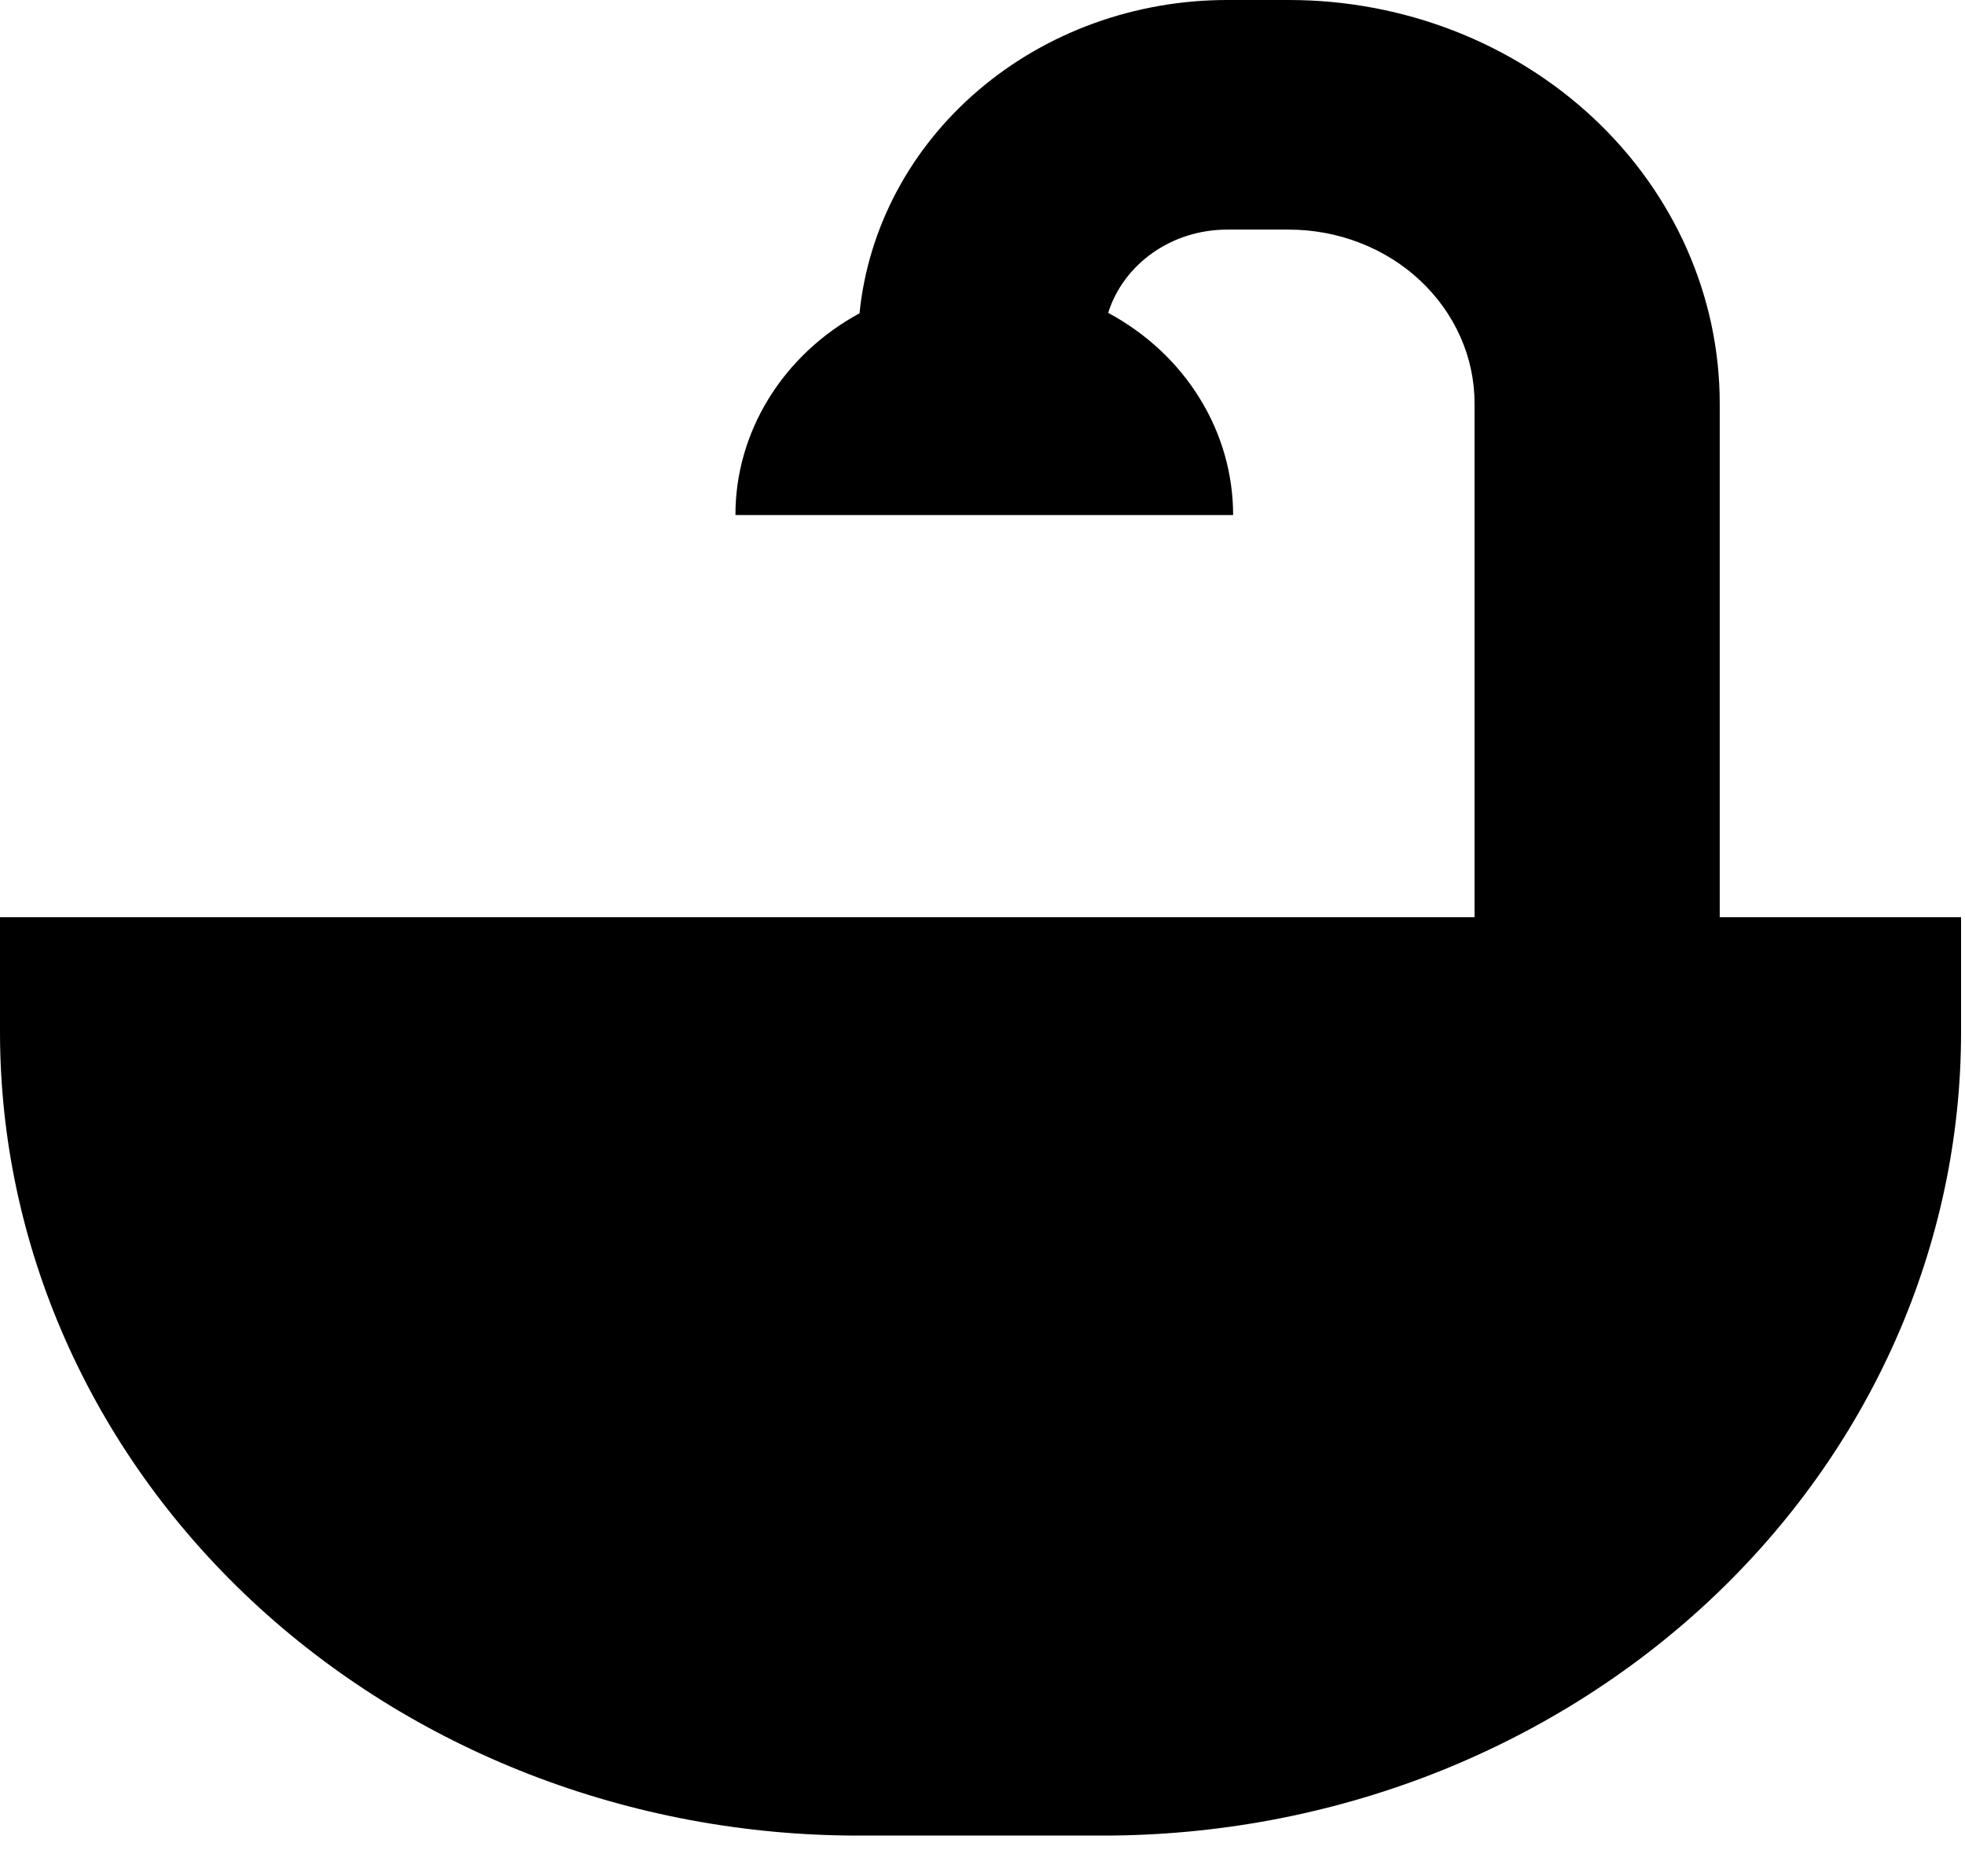
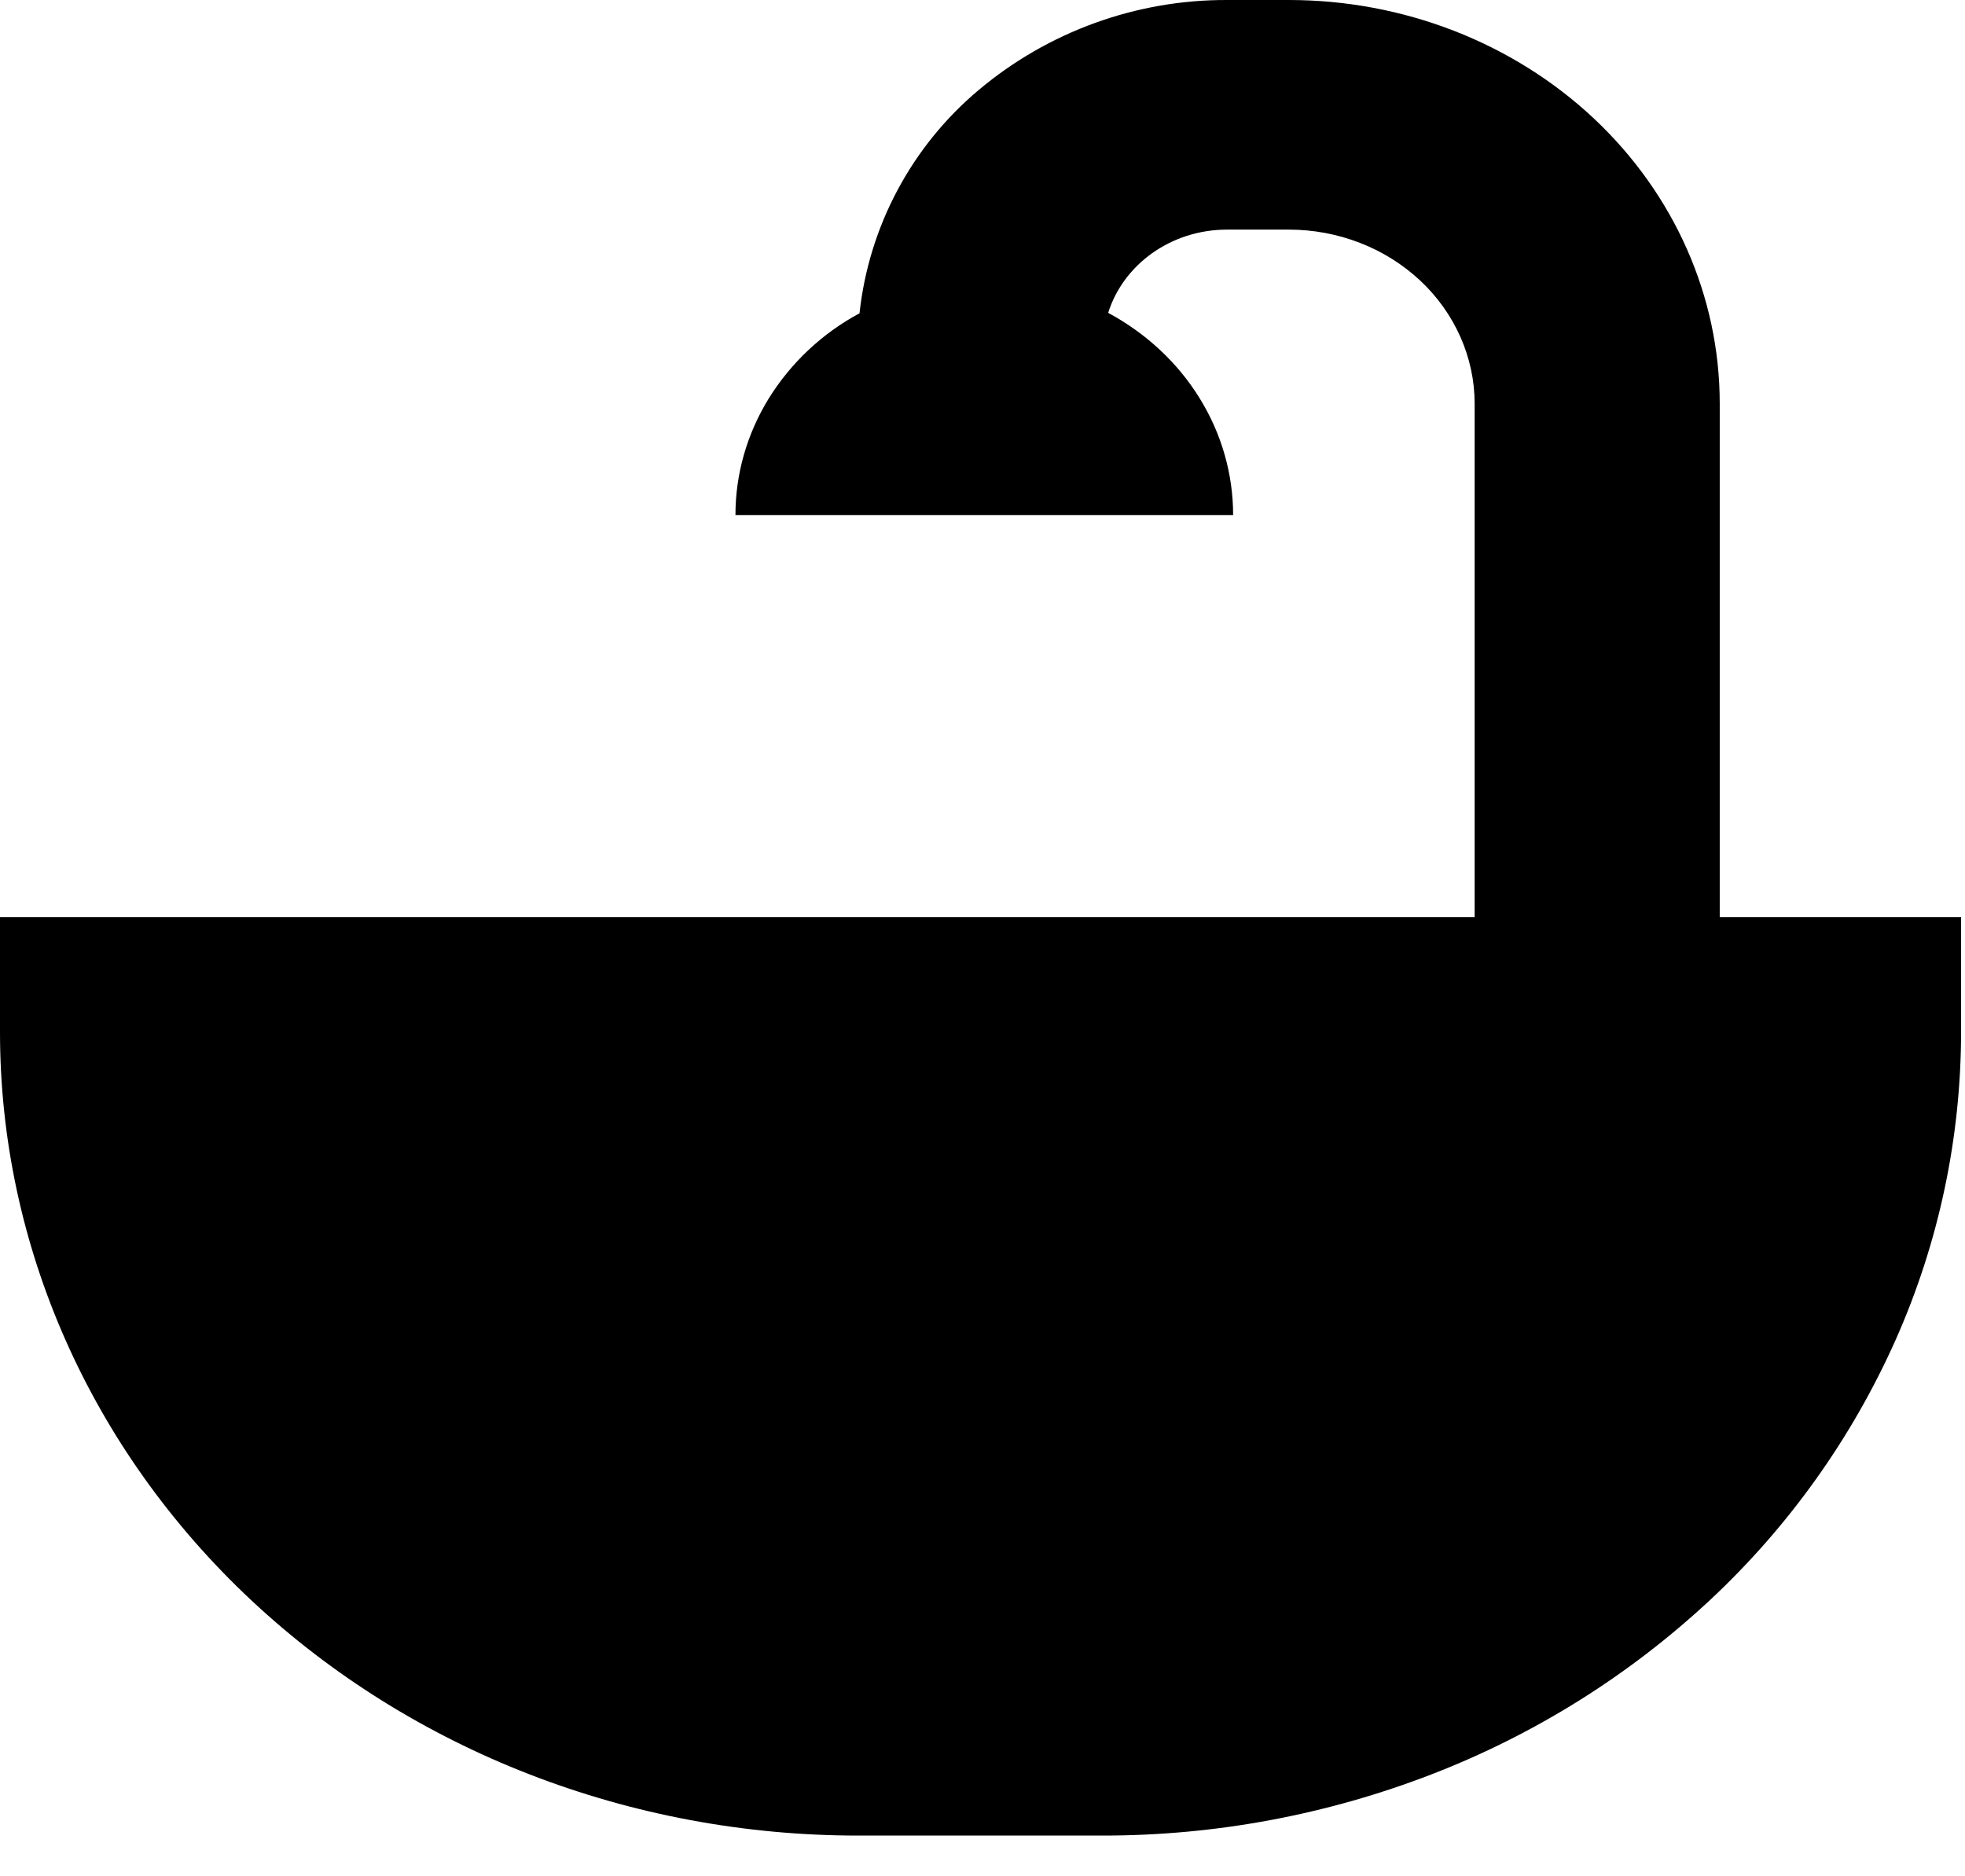
- <svg xmlns="http://www.w3.org/2000/svg" width="22" height="21" viewBox="0 0 22 21" fill="none">
-   <path d="M19.254 10.27H21.956V11.556C21.956 12.737 21.708 13.907 21.225 14.999C20.742 16.091 20.035 17.082 19.143 17.918C18.251 18.753 17.192 19.416 16.026 19.869C14.861 20.321 13.612 20.553 12.35 20.553H9.606C7.058 20.553 4.615 19.605 2.813 17.918C1.012 16.231 0 13.942 0 11.556V10.27H16.509V4.518C16.509 4.262 16.456 4.009 16.351 3.773C16.246 3.536 16.093 3.322 15.9 3.141C15.707 2.96 15.478 2.817 15.225 2.719C14.973 2.621 14.702 2.571 14.429 2.571H13.738C13.109 2.571 12.576 2.964 12.407 3.503C12.832 3.732 13.186 4.061 13.431 4.459C13.677 4.856 13.806 5.308 13.806 5.767H8.234C8.233 5.309 8.362 4.86 8.606 4.463C8.85 4.067 9.201 3.737 9.623 3.508C9.72 2.548 10.195 1.657 10.957 1.008C11.718 0.359 12.71 -0 13.739 5.65916e-08H14.43C15.71 5.65916e-08 16.936 0.476 17.841 1.323C18.746 2.171 19.254 3.32 19.254 4.518V10.27Z" fill="black" />
+ <svg xmlns="http://www.w3.org/2000/svg" width="22" height="21" fill="none">
+   <path fill="#000" d="M19.254 10.27h2.702v1.286a8.5 8.5 0 0 1-.731 3.443 9 9 0 0 1-2.082 2.919 9.7 9.7 0 0 1-3.117 1.95 10.2 10.2 0 0 1-3.676.685H9.606c-2.548 0-4.991-.948-6.793-2.635C1.012 16.231 0 13.942 0 11.556V10.27h16.51V4.518c0-.256-.055-.509-.159-.745a1.95 1.95 0 0 0-.451-.632 2.1 2.1 0 0 0-.675-.422 2.2 2.2 0 0 0-.796-.148h-.691c-.63 0-1.162.393-1.331.932.425.229.779.558 1.024.956.246.397.375.849.375 1.308H8.234c0-.458.128-.907.372-1.304a2.7 2.7 0 0 1 1.017-.955 3.8 3.8 0 0 1 1.334-2.5A4.3 4.3 0 0 1 13.739 0h.691c1.28 0 2.506.476 3.411 1.323.905.848 1.413 1.997 1.413 3.195z" />
</svg>
